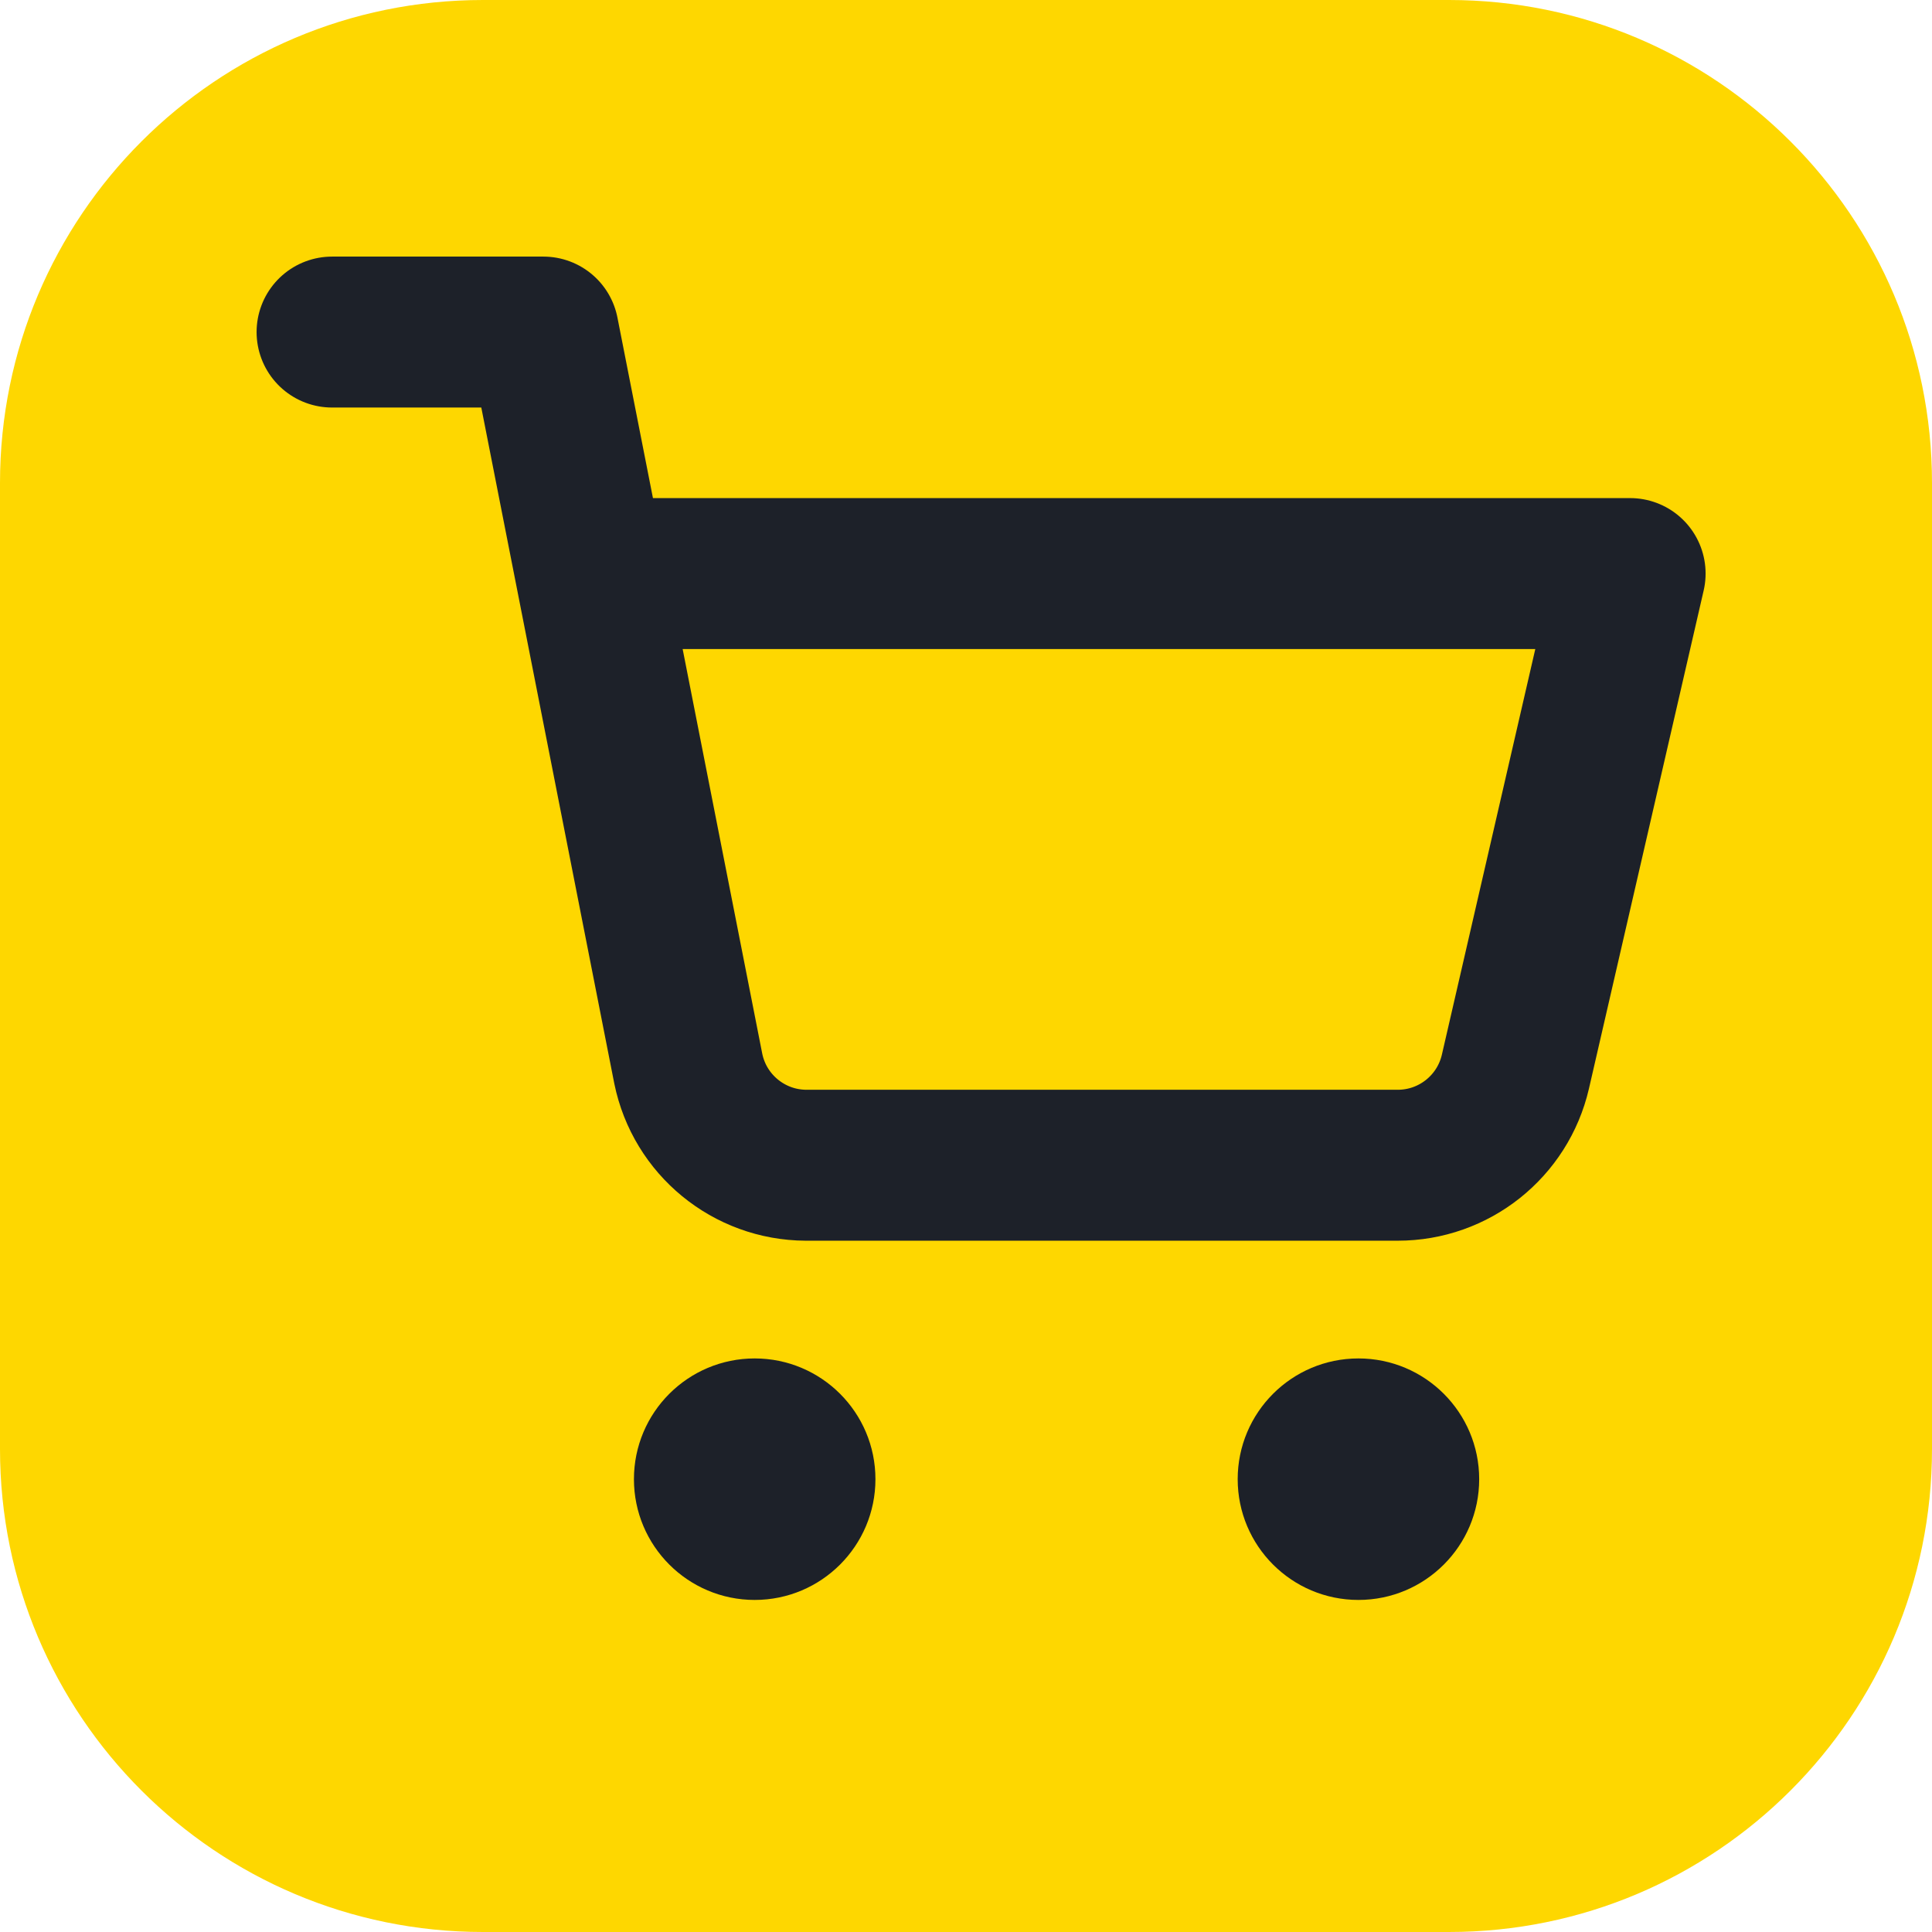
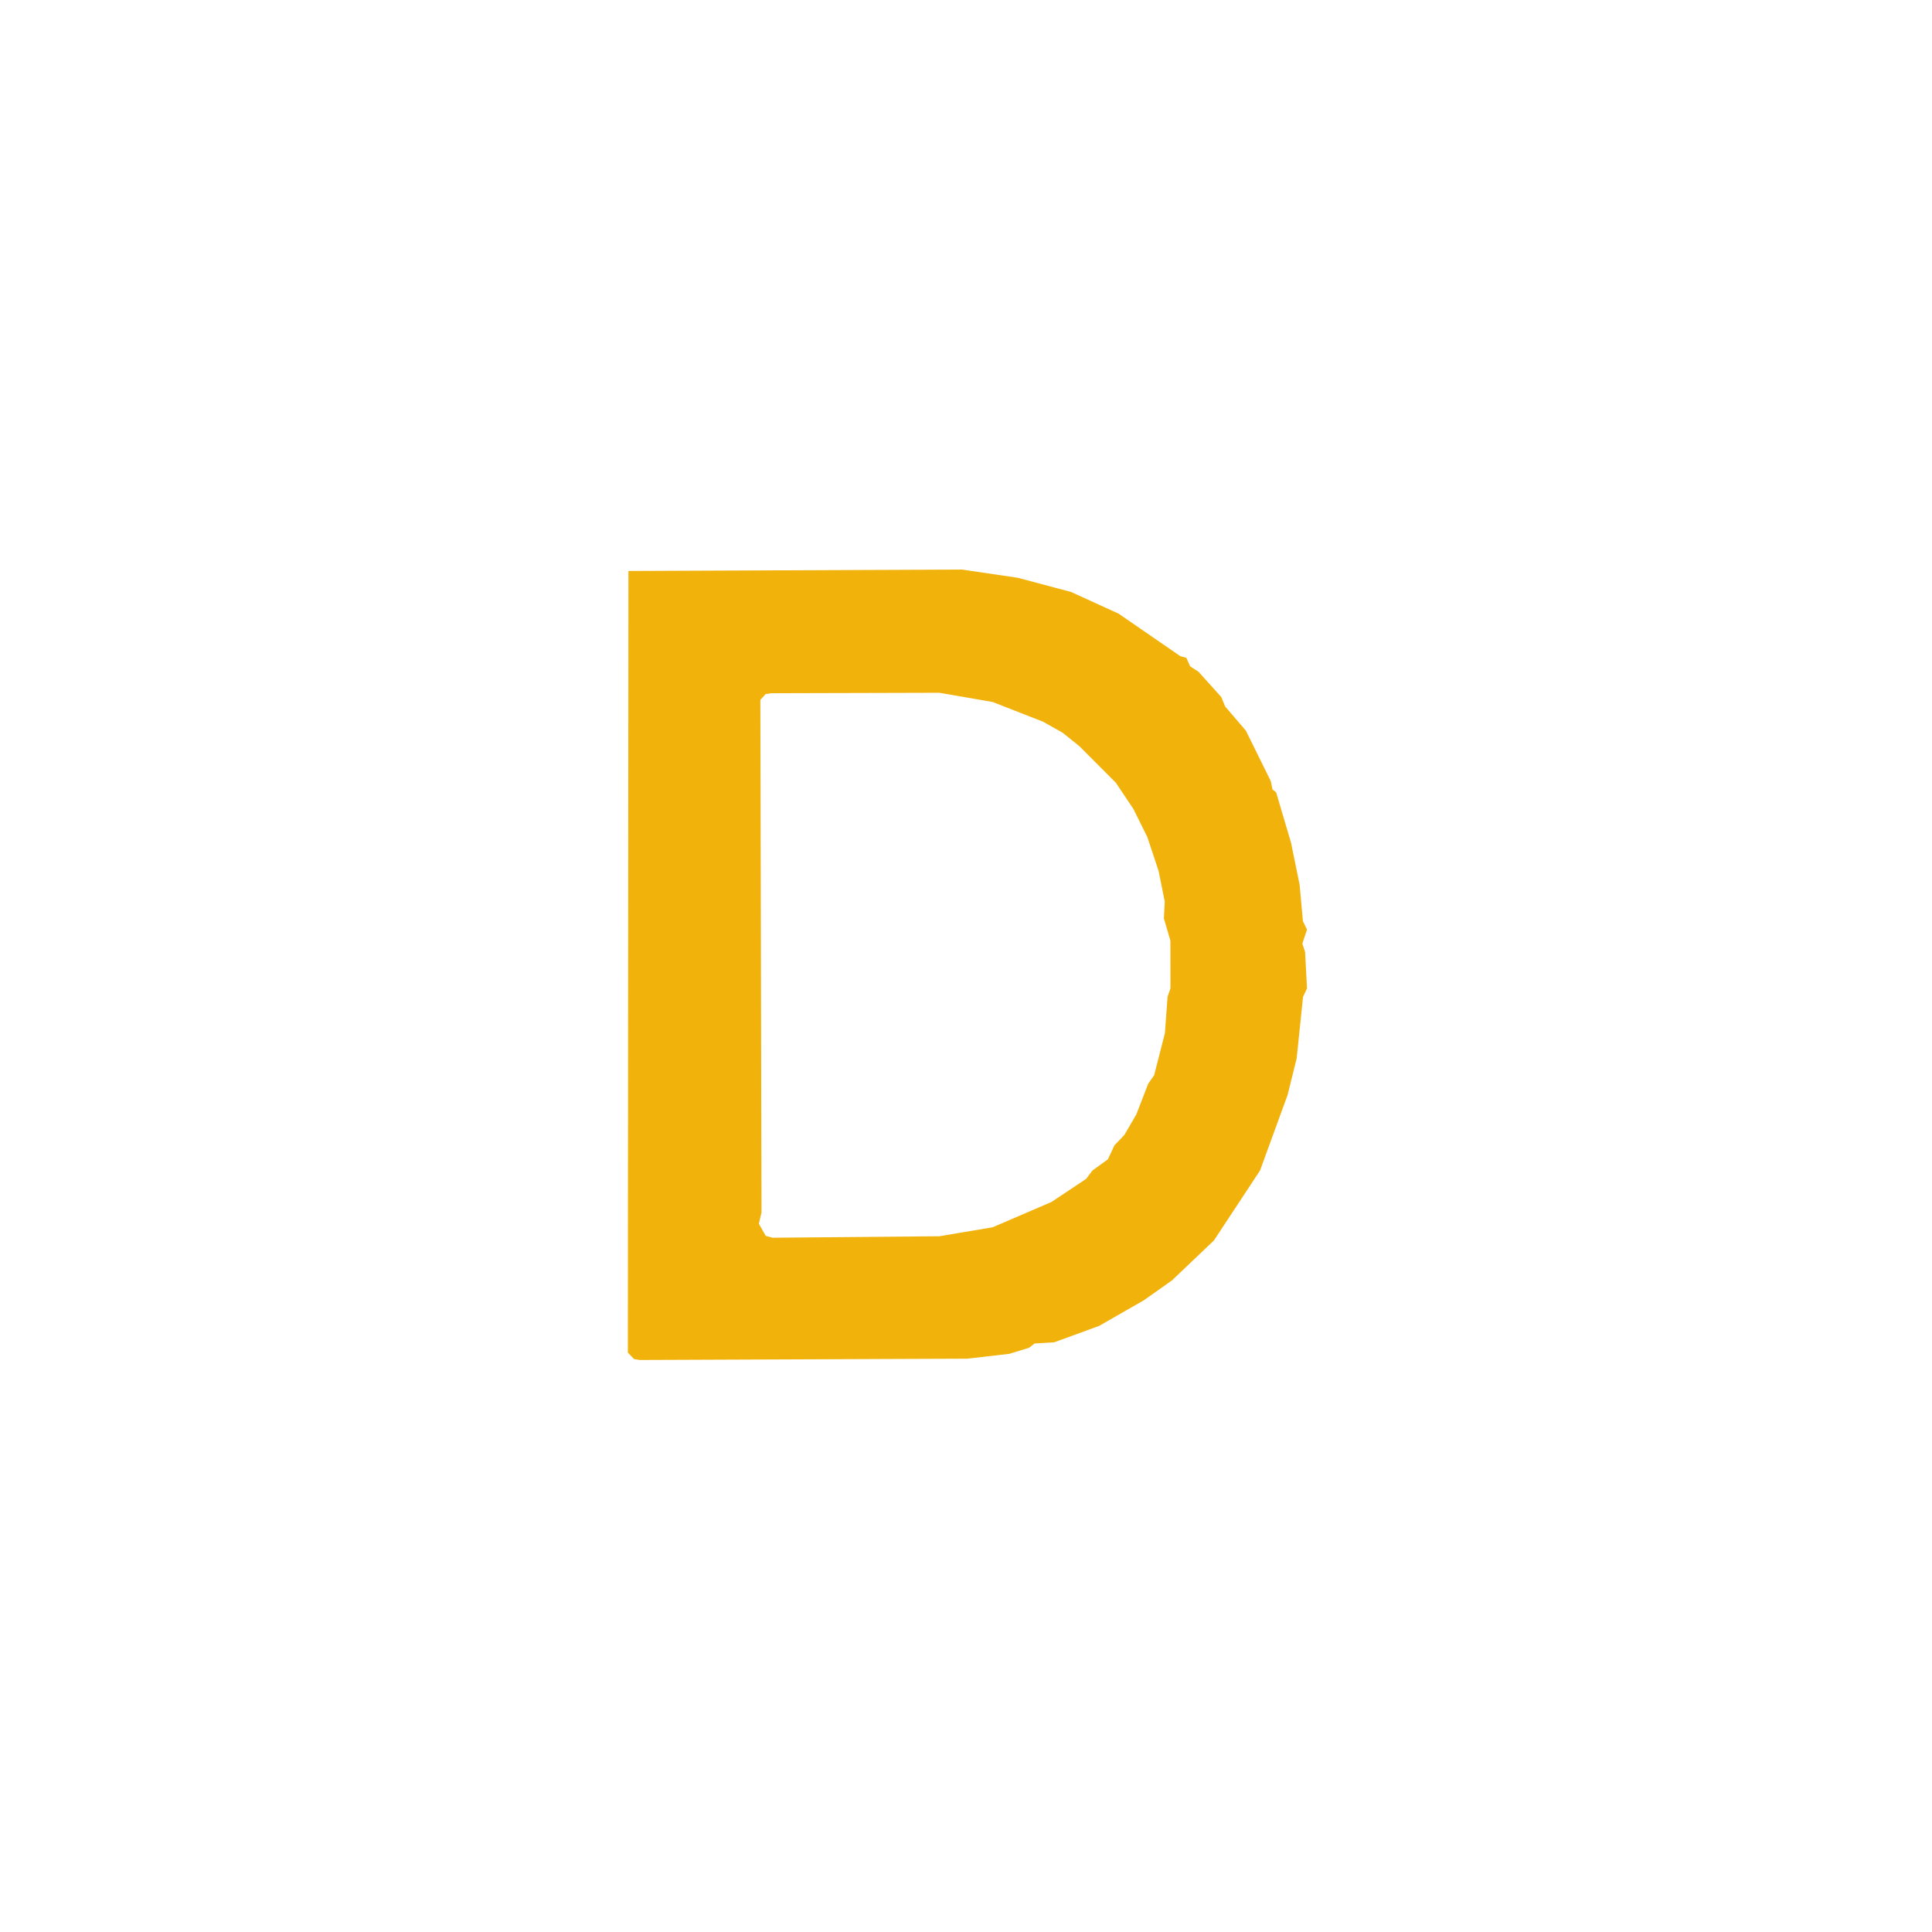
- <svg xmlns="http://www.w3.org/2000/svg" viewBox="0 0 32 32" width="32" height="32">
-   <rect width="32" height="32" rx="8" fill="#FED700" />
-   <g transform="translate(4, 4) scale(1)">
-     <circle cx="8.5" cy="20.5" r="2" fill="#1D2129" />
-     <circle cx="18.5" cy="20.5" r="2" fill="#1D2129" />
-     <path d="M1.5 1.5h3.5l2.4 12.2a2 2 0 0 0 1.95 1.6h9.8a2 2 0 0 0 1.95-1.55L23 5.5H5.8" fill="none" stroke="#1D2129" stroke-width="2.5" stroke-linecap="round" stroke-linejoin="round" />
+ <svg xmlns="http://www.w3.org/2000/svg" width="1000" height="1000" viewBox="0 0 1000 1000" role="img" aria-label="DealMart favicon">
+   <g transform="translate(313.675,285.400) scale(1.45)">
+     <path d="M129.00,288.17 L12.00,288.64 L10.00,288.31 L7.80,286.00 L8.00,6.99 L127.00,6.48 L147.00,9.42 L166.00,14.48 L183.00,22.24 L205.00,37.40 L207.17,38.00 L208.48,41.00 L211.53,43.00 L219.63,52.00 L221.00,55.34 L228.41,64.00 L237.29,82.00 L237.92,85.00 L239.20,86.00 L244.53,104.00 L247.59,119.00 L248.77,132.00 L250.23,135.00 L248.56,140.00 L249.54,143.00 L250.23,156.00 L248.81,159.00 L246.53,181.00 L243.31,194.00 L233.46,221.00 L217.00,245.97 L202.00,260.25 L192.00,267.31 L176.00,276.48 L160.00,282.32 L153.00,282.74 L151.00,284.28 L144.00,286.43 L129.00,288.17Z M59.41,245.00 L119.00,244.47 L138.00,241.27 L159.00,232.24 L171.37,224.00 L173.63,221.00 L179.16,217.00 L181.49,212.00 L185.00,208.35 L189.29,201.00 L193.55,190.00 L195.66,187.00 L199.50,172.00 L200.45,159.00 L201.48,156.00 L201.47,139.00 L199.14,131.00 L199.45,125.00 L197.23,114.00 L193.24,102.00 L188.29,92.00 L182.00,82.59 L169.00,69.56 L163.00,64.73 L156.00,60.79 L138.00,53.76 L119.00,50.47 L59.00,50.63 L57.00,50.92 L55.09,53.00 L55.50,236.00 L54.56,240.00 L57.00,244.32 L59.41,245.00Z" fill="#F1B20B" fill-rule="evenodd" />
  </g>
</svg>
